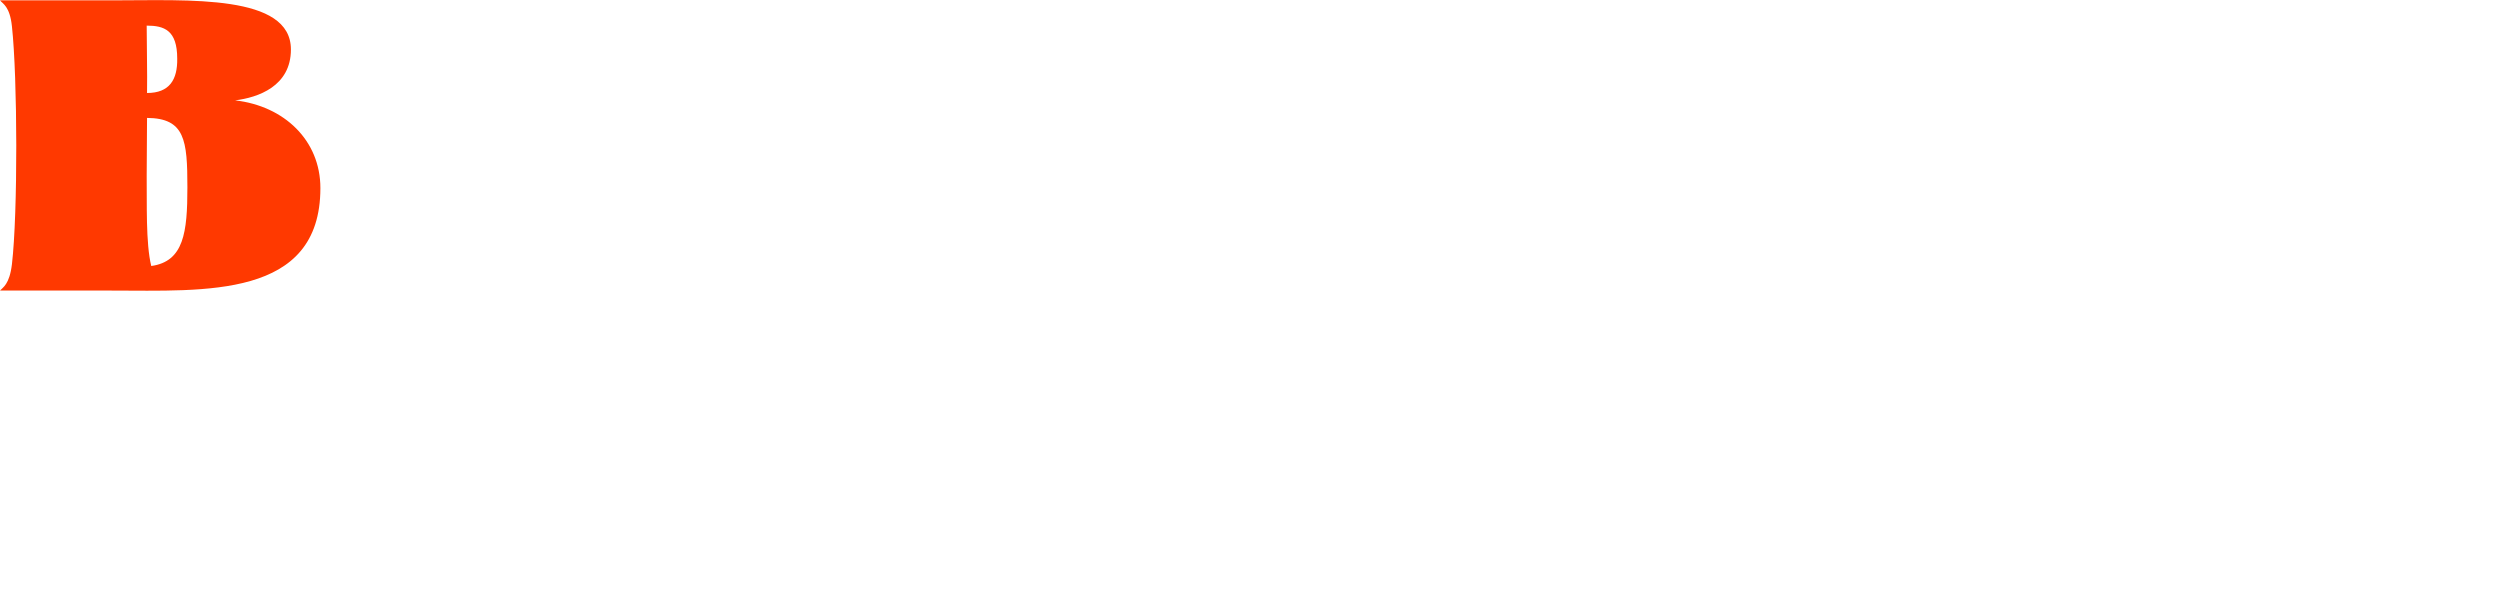
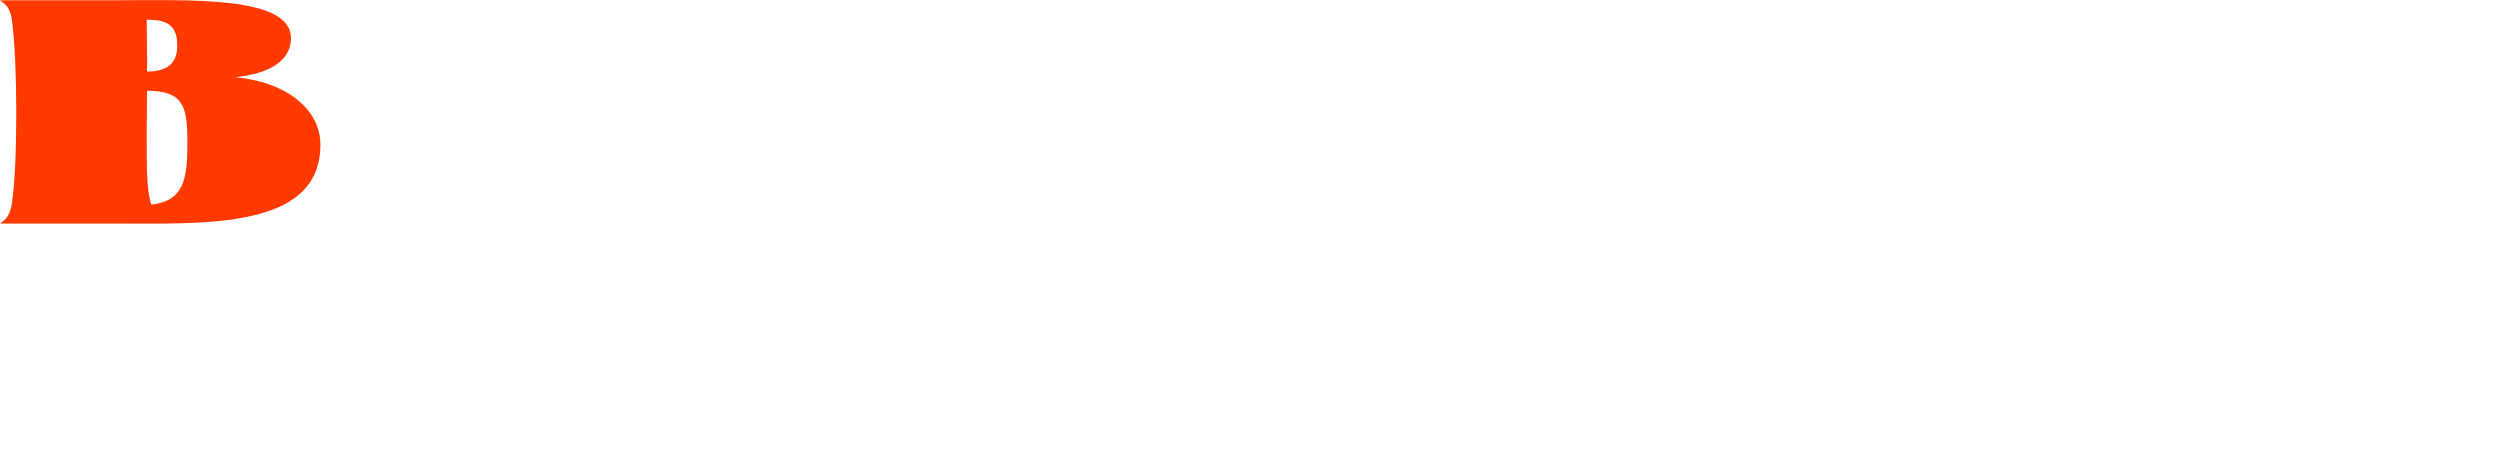
- <svg xmlns="http://www.w3.org/2000/svg" version="1.1" id="レイヤー_1" x="0px" y="0px" viewBox="0 0 712.4 171.2" style="enable-background:new 0 0 712.4 171.2;" xml:space="preserve">
+ <svg xmlns="http://www.w3.org/2000/svg" version="1.1" id="レイヤー_1" x="0px" y="0px" viewBox="0 0 926.1 171.2" style="enable-background:new 0 0 926.1 171.2;" xml:space="preserve">
  <style type="text/css">
	.st0{fill-rule:evenodd;clip-rule:evenodd;fill:#FF3900;}
</style>
-   <path id="BLURAY" class="st0" d="M0,82.8h31.8c26.4,0,59.5,2.4,59.5-29.2C91.3,40,81,30.2,67,28.6c6.5-0.8,15.9-4,15.9-14.5  c0-15.8-29.1-14-50.6-14H0c0.8,1,2.8,1.7,3.4,7.4c1.6,14.7,1.7,53.2,0,67.8C2.7,81.1,0.8,81.9,0,82.8z M41.9,26.5  c0.1-5.7-0.1-13.6-0.1-19.2c5,0,8.7,1.3,8.7,9.4C50.6,22.7,48.3,26.5,41.9,26.5z M43.1,75.8c-1.6-6.5-1.2-18-1.3-25.7l0.1-16.5  c10.8,0.1,11.5,6.3,11.5,19.8C53.4,66.2,52.4,74.5,43.1,75.8z" />
+   <g transform="scale(1.3, 1)">
+     <path id="BLURAY" class="st0" d="M0,82.8h31.8c26.4,0,59.5,2.4,59.5-29.2C91.3,40,81,30.2,67,28.6c6.5-0.8,15.9-4,15.9-14.5  c0-15.8-29.1-14-50.6-14H0c0.8,1,2.8,1.7,3.4,7.4c1.6,14.7,1.7,53.2,0,67.8C2.7,81.1,0.8,81.9,0,82.8z M41.9,26.5  c0.1-5.7-0.1-13.6-0.1-19.2c5,0,8.7,1.3,8.7,9.4C50.6,22.7,48.3,26.5,41.9,26.5z M43.1,75.8c-1.6-6.5-1.2-18-1.3-25.7l0.1-16.5  c10.8,0.1,11.5,6.3,11.5,19.8C53.4,66.2,52.4,74.5,43.1,75.8z" />
+   </g>
</svg>
